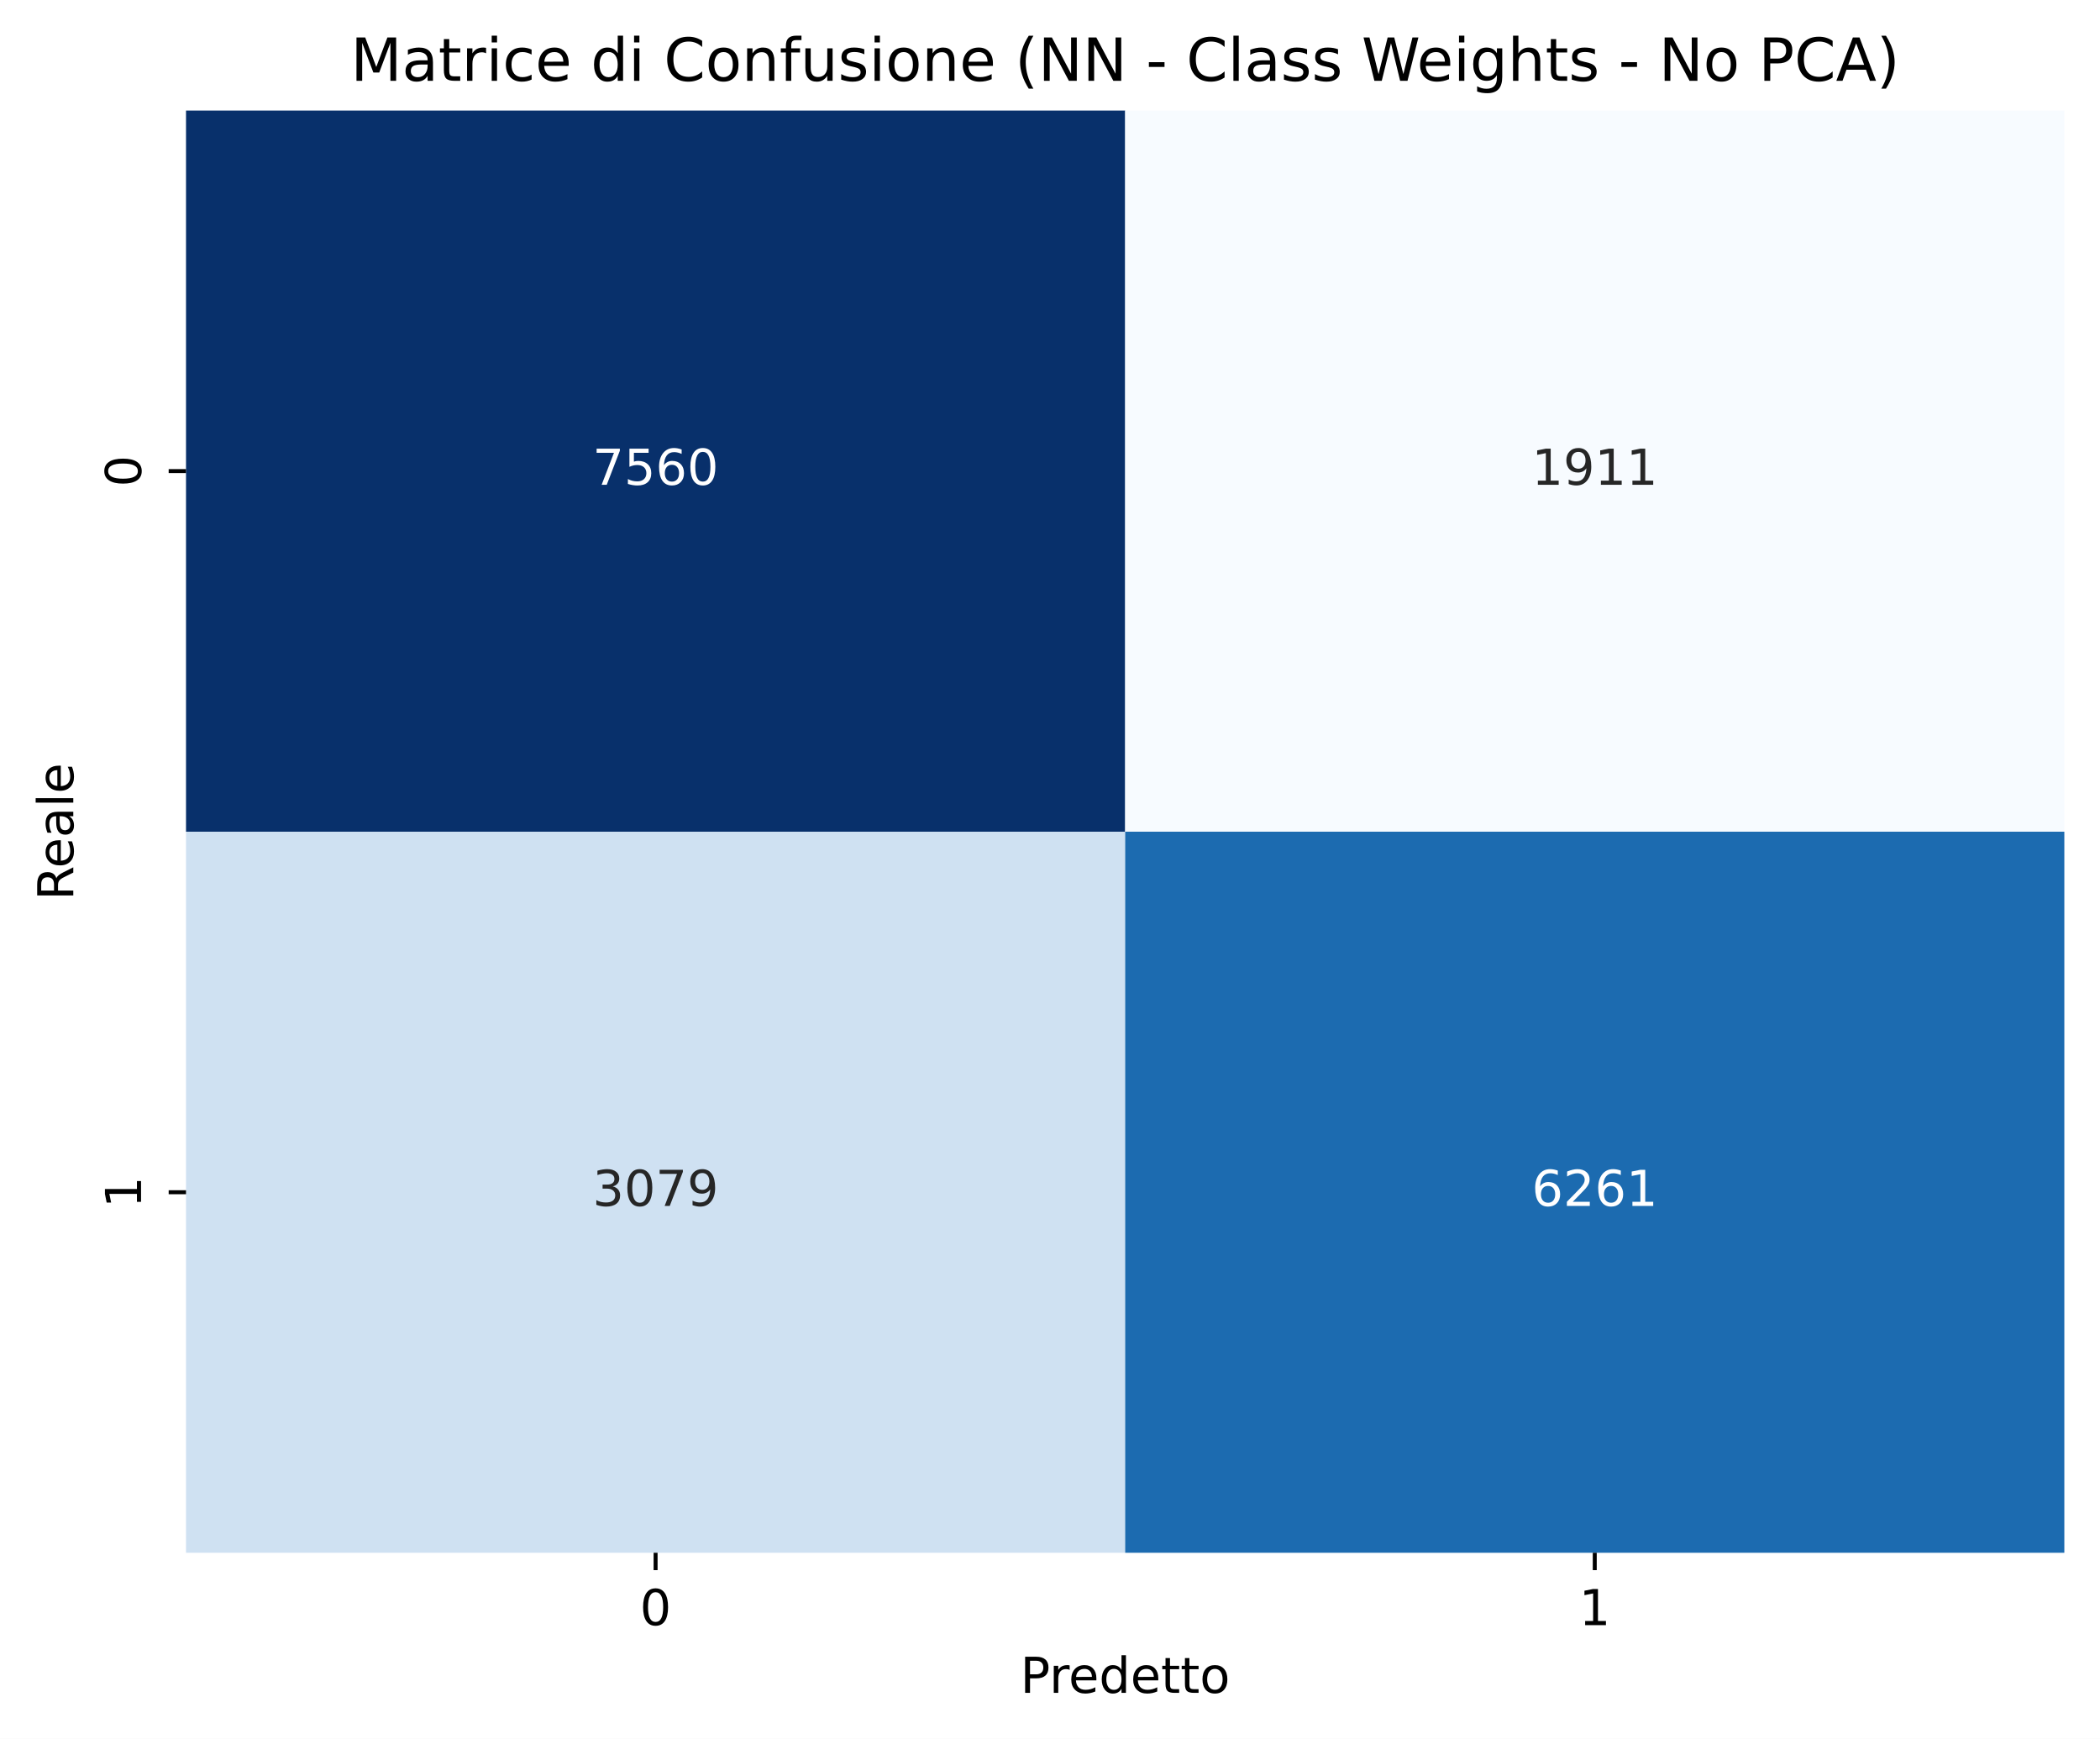
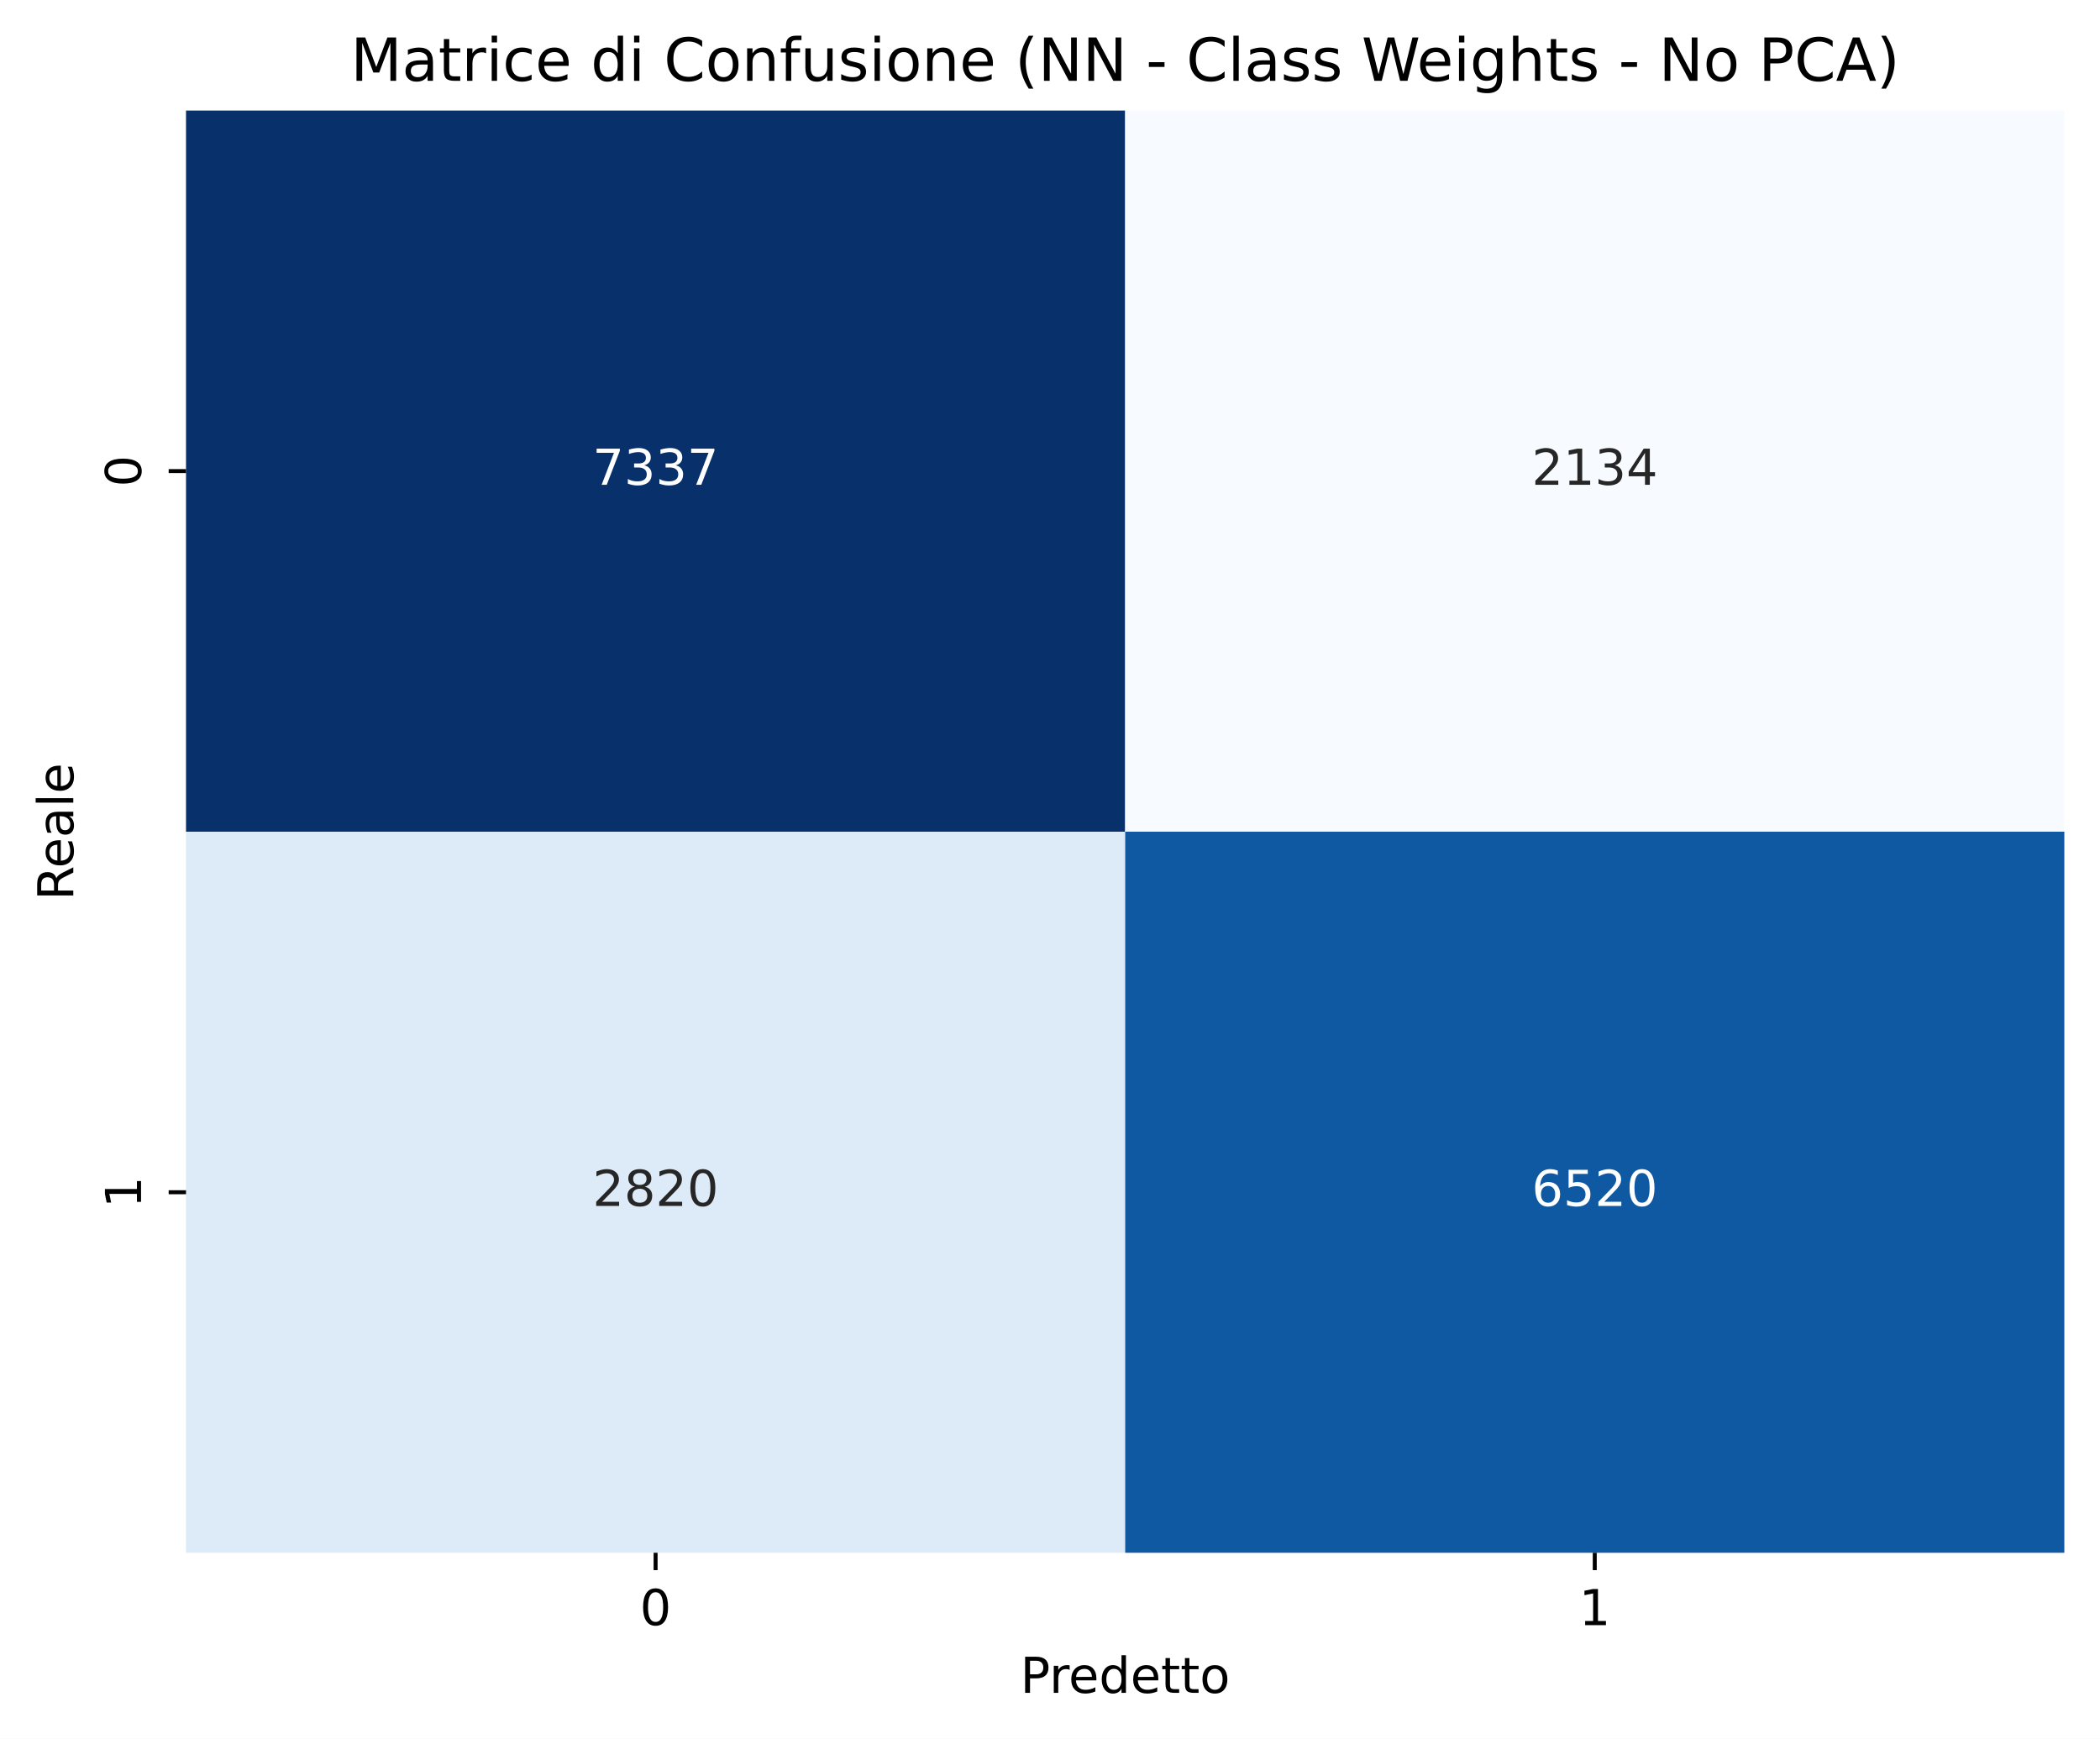
<svg xmlns="http://www.w3.org/2000/svg" xmlns:xlink="http://www.w3.org/1999/xlink" width="423.996pt" height="351.034pt" viewBox="0 0 423.996 351.034" version="1.1">
  <defs>
    <style type="text/css">*{stroke-linejoin: round; stroke-linecap: butt}</style>
  </defs>
  <g id="figure_1">
    <g id="patch_1">
      <path d="M 0 351.034  L 423.996 351.034  L 423.996 0  L 0 0  z " style="fill: #ffffff" />
    </g>
    <g id="axes_1">
      <g id="patch_2">
        <path d="M 37.556 313.478  L 416.796 313.478  L 416.796 22.318  L 37.556 22.318  z " style="fill: #ffffff" />
      </g>
      <g id="QuadMesh_1">
-         <path d="M 37.556 22.318  L 227.176 22.318  L 227.176 167.898  L 37.556 167.898  L 37.556 22.318  " clip-path="url(#pb90cb675b7)" style="fill: #08306b" />
-         <path d="M 227.176 22.318  L 416.796 22.318  L 416.796 167.898  L 227.176 167.898  L 227.176 22.318  " clip-path="url(#pb90cb675b7)" style="fill: #f7fbff" />
-         <path d="M 37.556 167.898  L 227.176 167.898  L 227.176 313.478  L 37.556 313.478  L 37.556 167.898  " clip-path="url(#pb90cb675b7)" style="fill: #cfe1f2" />
-         <path d="M 227.176 167.898  L 416.796 167.898  L 416.796 313.478  L 227.176 313.478  L 227.176 167.898  " clip-path="url(#pb90cb675b7)" style="fill: #1c6bb0" />
+         <path d="M 37.556 22.318  L 227.176 22.318  L 227.176 167.898  L 37.556 167.898  L 37.556 22.318  " clip-path="url(#pdcf6d60863)" style="fill: #08306b" />
+         <path d="M 227.176 22.318  L 416.796 22.318  L 416.796 167.898  L 227.176 167.898  L 227.176 22.318  " clip-path="url(#pdcf6d60863)" style="fill: #f7fbff" />
+         <path d="M 37.556 167.898  L 227.176 167.898  L 227.176 313.478  L 37.556 313.478  L 37.556 167.898  " clip-path="url(#pdcf6d60863)" style="fill: #ddeaf7" />
+         <path d="M 227.176 167.898  L 416.796 167.898  L 416.796 313.478  L 227.176 313.478  L 227.176 167.898  " clip-path="url(#pdcf6d60863)" style="fill: #0e59a2" />
      </g>
      <g id="matplotlib.axis_1">
        <g id="xtick_1">
          <g id="line2d_1">
            <defs>
-               <path id="m0466359091" d="M 0 0  L 0 3.5  " style="stroke: #000000; stroke-width: 0.8" />
-             </defs>
-             <g>
-               <use xlink:href="#m0466359091" x="132.366" y="313.478" style="stroke: #000000; stroke-width: 0.8" />
+               <path id="m68939790a4" d="M 0 0  L 0 3.5  " style="stroke: #000000; stroke-width: 0.8" />
+             </defs>
+             <g>
+               <use xlink:href="#m68939790a4" x="132.366" y="313.478" style="stroke: #000000; stroke-width: 0.8" />
            </g>
          </g>
          <g id="text_1">
            <g transform="translate(129.185 328.0766) scale(0.1 -0.1)">
              <defs>
                <path id="DejaVuSans-30" d="M 2034 4250  Q 1547 4250 1301 3770  Q 1056 3291 1056 2328  Q 1056 1369 1301 889  Q 1547 409 2034 409  Q 2525 409 2770 889  Q 3016 1369 3016 2328  Q 3016 3291 2770 3770  Q 2525 4250 2034 4250  z M 2034 4750  Q 2819 4750 3233 4129  Q 3647 3509 3647 2328  Q 3647 1150 3233 529  Q 2819 -91 2034 -91  Q 1250 -91 836 529  Q 422 1150 422 2328  Q 422 3509 836 4129  Q 1250 4750 2034 4750  z " transform="scale(0.015625)" />
              </defs>
              <use xlink:href="#DejaVuSans-30" />
            </g>
          </g>
        </g>
        <g id="xtick_2">
          <g id="line2d_2">
            <g>
-               <use xlink:href="#m0466359091" x="321.986" y="313.478" style="stroke: #000000; stroke-width: 0.8" />
+               <use xlink:href="#m68939790a4" x="321.986" y="313.478" style="stroke: #000000; stroke-width: 0.8" />
            </g>
          </g>
          <g id="text_2">
            <g transform="translate(318.805 328.0766) scale(0.1 -0.1)">
              <defs>
                <path id="DejaVuSans-31" d="M 794 531  L 1825 531  L 1825 4091  L 703 3866  L 703 4441  L 1819 4666  L 2450 4666  L 2450 531  L 3481 531  L 3481 0  L 794 0  L 794 531  z " transform="scale(0.015625)" />
              </defs>
              <use xlink:href="#DejaVuSans-31" />
            </g>
          </g>
        </g>
        <g id="text_3">
          <g transform="translate(205.9989 341.7547) scale(0.1 -0.1)">
            <defs>
              <path id="DejaVuSans-50" d="M 1259 4147  L 1259 2394  L 2053 2394  Q 2494 2394 2734 2622  Q 2975 2850 2975 3272  Q 2975 3691 2734 3919  Q 2494 4147 2053 4147  L 1259 4147  z M 628 4666  L 2053 4666  Q 2838 4666 3239 4311  Q 3641 3956 3641 3272  Q 3641 2581 3239 2228  Q 2838 1875 2053 1875  L 1259 1875  L 1259 0  L 628 0  L 628 4666  z " transform="scale(0.015625)" />
              <path id="DejaVuSans-72" d="M 2631 2963  Q 2534 3019 2420 3045  Q 2306 3072 2169 3072  Q 1681 3072 1420 2755  Q 1159 2438 1159 1844  L 1159 0  L 581 0  L 581 3500  L 1159 3500  L 1159 2956  Q 1341 3275 1631 3429  Q 1922 3584 2338 3584  Q 2397 3584 2469 3576  Q 2541 3569 2628 3553  L 2631 2963  z " transform="scale(0.015625)" />
              <path id="DejaVuSans-65" d="M 3597 1894  L 3597 1613  L 953 1613  Q 991 1019 1311 708  Q 1631 397 2203 397  Q 2534 397 2845 478  Q 3156 559 3463 722  L 3463 178  Q 3153 47 2828 -22  Q 2503 -91 2169 -91  Q 1331 -91 842 396  Q 353 884 353 1716  Q 353 2575 817 3079  Q 1281 3584 2069 3584  Q 2775 3584 3186 3129  Q 3597 2675 3597 1894  z M 3022 2063  Q 3016 2534 2758 2815  Q 2500 3097 2075 3097  Q 1594 3097 1305 2825  Q 1016 2553 972 2059  L 3022 2063  z " transform="scale(0.015625)" />
              <path id="DejaVuSans-64" d="M 2906 2969  L 2906 4863  L 3481 4863  L 3481 0  L 2906 0  L 2906 525  Q 2725 213 2448 61  Q 2172 -91 1784 -91  Q 1150 -91 751 415  Q 353 922 353 1747  Q 353 2572 751 3078  Q 1150 3584 1784 3584  Q 2172 3584 2448 3432  Q 2725 3281 2906 2969  z M 947 1747  Q 947 1113 1208 752  Q 1469 391 1925 391  Q 2381 391 2643 752  Q 2906 1113 2906 1747  Q 2906 2381 2643 2742  Q 2381 3103 1925 3103  Q 1469 3103 1208 2742  Q 947 2381 947 1747  z " transform="scale(0.015625)" />
              <path id="DejaVuSans-74" d="M 1172 4494  L 1172 3500  L 2356 3500  L 2356 3053  L 1172 3053  L 1172 1153  Q 1172 725 1289 603  Q 1406 481 1766 481  L 2356 481  L 2356 0  L 1766 0  Q 1100 0 847 248  Q 594 497 594 1153  L 594 3053  L 172 3053  L 172 3500  L 594 3500  L 594 4494  L 1172 4494  z " transform="scale(0.015625)" />
              <path id="DejaVuSans-6f" d="M 1959 3097  Q 1497 3097 1228 2736  Q 959 2375 959 1747  Q 959 1119 1226 758  Q 1494 397 1959 397  Q 2419 397 2687 759  Q 2956 1122 2956 1747  Q 2956 2369 2687 2733  Q 2419 3097 1959 3097  z M 1959 3584  Q 2709 3584 3137 3096  Q 3566 2609 3566 1747  Q 3566 888 3137 398  Q 2709 -91 1959 -91  Q 1206 -91 779 398  Q 353 888 353 1747  Q 353 2609 779 3096  Q 1206 3584 1959 3584  z " transform="scale(0.015625)" />
            </defs>
            <use xlink:href="#DejaVuSans-50" />
            <use xlink:href="#DejaVuSans-72" transform="translate(58.55273 0)" />
            <use xlink:href="#DejaVuSans-65" transform="translate(97.41602 0)" />
            <use xlink:href="#DejaVuSans-64" transform="translate(158.9395 0)" />
            <use xlink:href="#DejaVuSans-65" transform="translate(222.416 0)" />
            <use xlink:href="#DejaVuSans-74" transform="translate(283.9395 0)" />
            <use xlink:href="#DejaVuSans-74" transform="translate(323.1484 0)" />
            <use xlink:href="#DejaVuSans-6f" transform="translate(362.3574 0)" />
          </g>
        </g>
      </g>
      <g id="matplotlib.axis_2">
        <g id="ytick_1">
          <g id="line2d_3">
            <defs>
-               <path id="mbaf9d879ab" d="M 0 0  L -3.5 0  " style="stroke: #000000; stroke-width: 0.8" />
-             </defs>
-             <g>
-               <use xlink:href="#mbaf9d879ab" x="37.556" y="95.108" style="stroke: #000000; stroke-width: 0.8" />
+               <path id="m1ca98c8dbe" d="M 0 0  L -3.5 0  " style="stroke: #000000; stroke-width: 0.8" />
+             </defs>
+             <g>
+               <use xlink:href="#m1ca98c8dbe" x="37.556" y="95.108" style="stroke: #000000; stroke-width: 0.8" />
            </g>
          </g>
          <g id="text_4">
            <g transform="translate(28.47656 98.28938) rotate(-90) scale(0.1 -0.1)">
              <use xlink:href="#DejaVuSans-30" />
            </g>
          </g>
        </g>
        <g id="ytick_2">
          <g id="line2d_4">
            <g>
-               <use xlink:href="#mbaf9d879ab" x="37.556" y="240.688" style="stroke: #000000; stroke-width: 0.8" />
+               <use xlink:href="#m1ca98c8dbe" x="37.556" y="240.688" style="stroke: #000000; stroke-width: 0.8" />
            </g>
          </g>
          <g id="text_5">
            <g transform="translate(28.47656 243.8694) rotate(-90) scale(0.1 -0.1)">
              <use xlink:href="#DejaVuSans-31" />
            </g>
          </g>
        </g>
        <g id="text_6">
          <g transform="translate(14.79844 181.7536) rotate(-90) scale(0.1 -0.1)">
            <defs>
              <path id="DejaVuSans-52" d="M 2841 2188  Q 3044 2119 3236 1894  Q 3428 1669 3622 1275  L 4263 0  L 3584 0  L 2988 1197  Q 2756 1666 2539 1819  Q 2322 1972 1947 1972  L 1259 1972  L 1259 0  L 628 0  L 628 4666  L 2053 4666  Q 2853 4666 3247 4331  Q 3641 3997 3641 3322  Q 3641 2881 3436 2590  Q 3231 2300 2841 2188  z M 1259 4147  L 1259 2491  L 2053 2491  Q 2509 2491 2742 2702  Q 2975 2913 2975 3322  Q 2975 3731 2742 3939  Q 2509 4147 2053 4147  L 1259 4147  z " transform="scale(0.015625)" />
              <path id="DejaVuSans-61" d="M 2194 1759  Q 1497 1759 1228 1600  Q 959 1441 959 1056  Q 959 750 1161 570  Q 1363 391 1709 391  Q 2188 391 2477 730  Q 2766 1069 2766 1631  L 2766 1759  L 2194 1759  z M 3341 1997  L 3341 0  L 2766 0  L 2766 531  Q 2569 213 2275 61  Q 1981 -91 1556 -91  Q 1019 -91 701 211  Q 384 513 384 1019  Q 384 1609 779 1909  Q 1175 2209 1959 2209  L 2766 2209  L 2766 2266  Q 2766 2663 2505 2880  Q 2244 3097 1772 3097  Q 1472 3097 1187 3025  Q 903 2953 641 2809  L 641 3341  Q 956 3463 1253 3523  Q 1550 3584 1831 3584  Q 2591 3584 2966 3190  Q 3341 2797 3341 1997  z " transform="scale(0.015625)" />
              <path id="DejaVuSans-6c" d="M 603 4863  L 1178 4863  L 1178 0  L 603 0  L 603 4863  z " transform="scale(0.015625)" />
            </defs>
            <use xlink:href="#DejaVuSans-52" />
            <use xlink:href="#DejaVuSans-65" transform="translate(64.98242 0)" />
            <use xlink:href="#DejaVuSans-61" transform="translate(126.5059 0)" />
            <use xlink:href="#DejaVuSans-6c" transform="translate(187.7852 0)" />
            <use xlink:href="#DejaVuSans-65" transform="translate(215.5684 0)" />
          </g>
        </g>
      </g>
      <g id="text_7">
        <g style="fill: #ffffff" transform="translate(119.6412 97.8675) scale(0.1 -0.1)">
          <defs>
            <path id="DejaVuSans-37" d="M 525 4666  L 3525 4666  L 3525 4397  L 1831 0  L 1172 0  L 2766 4134  L 525 4134  L 525 4666  z " transform="scale(0.015625)" />
-             <path id="DejaVuSans-35" d="M 691 4666  L 3169 4666  L 3169 4134  L 1269 4134  L 1269 2991  Q 1406 3038 1543 3061  Q 1681 3084 1819 3084  Q 2600 3084 3056 2656  Q 3513 2228 3513 1497  Q 3513 744 3044 326  Q 2575 -91 1722 -91  Q 1428 -91 1123 -41  Q 819 9 494 109  L 494 744  Q 775 591 1075 516  Q 1375 441 1709 441  Q 2250 441 2565 725  Q 2881 1009 2881 1497  Q 2881 1984 2565 2268  Q 2250 2553 1709 2553  Q 1456 2553 1204 2497  Q 953 2441 691 2322  L 691 4666  z " transform="scale(0.015625)" />
-             <path id="DejaVuSans-36" d="M 2113 2584  Q 1688 2584 1439 2293  Q 1191 2003 1191 1497  Q 1191 994 1439 701  Q 1688 409 2113 409  Q 2538 409 2786 701  Q 3034 994 3034 1497  Q 3034 2003 2786 2293  Q 2538 2584 2113 2584  z M 3366 4563  L 3366 3988  Q 3128 4100 2886 4159  Q 2644 4219 2406 4219  Q 1781 4219 1451 3797  Q 1122 3375 1075 2522  Q 1259 2794 1537 2939  Q 1816 3084 2150 3084  Q 2853 3084 3261 2657  Q 3669 2231 3669 1497  Q 3669 778 3244 343  Q 2819 -91 2113 -91  Q 1303 -91 875 529  Q 447 1150 447 2328  Q 447 3434 972 4092  Q 1497 4750 2381 4750  Q 2619 4750 2861 4703  Q 3103 4656 3366 4563  z " transform="scale(0.015625)" />
+             <path id="DejaVuSans-33" d="M 2597 2516  Q 3050 2419 3304 2112  Q 3559 1806 3559 1356  Q 3559 666 3084 287  Q 2609 -91 1734 -91  Q 1441 -91 1130 -33  Q 819 25 488 141  L 488 750  Q 750 597 1062 519  Q 1375 441 1716 441  Q 2309 441 2620 675  Q 2931 909 2931 1356  Q 2931 1769 2642 2001  Q 2353 2234 1838 2234  L 1294 2234  L 1294 2753  L 1863 2753  Q 2328 2753 2575 2939  Q 2822 3125 2822 3475  Q 2822 3834 2567 4026  Q 2313 4219 1838 4219  Q 1578 4219 1281 4162  Q 984 4106 628 3988  L 628 4550  Q 988 4650 1302 4700  Q 1616 4750 1894 4750  Q 2613 4750 3031 4423  Q 3450 4097 3450 3541  Q 3450 3153 3228 2886  Q 3006 2619 2597 2516  z " transform="scale(0.015625)" />
          </defs>
          <use xlink:href="#DejaVuSans-37" />
-           <use xlink:href="#DejaVuSans-35" transform="translate(63.62305 0)" />
-           <use xlink:href="#DejaVuSans-36" transform="translate(127.2461 0)" />
-           <use xlink:href="#DejaVuSans-30" transform="translate(190.8691 0)" />
+           <use xlink:href="#DejaVuSans-33" transform="translate(63.62305 0)" />
+           <use xlink:href="#DejaVuSans-33" transform="translate(127.2461 0)" />
+           <use xlink:href="#DejaVuSans-37" transform="translate(190.8691 0)" />
        </g>
      </g>
      <g id="text_8">
        <g style="fill: #262626" transform="translate(309.2613 97.8675) scale(0.1 -0.1)">
          <defs>
-             <path id="DejaVuSans-39" d="M 703 97  L 703 672  Q 941 559 1184 500  Q 1428 441 1663 441  Q 2288 441 2617 861  Q 2947 1281 2994 2138  Q 2813 1869 2534 1725  Q 2256 1581 1919 1581  Q 1219 1581 811 2004  Q 403 2428 403 3163  Q 403 3881 828 4315  Q 1253 4750 1959 4750  Q 2769 4750 3195 4129  Q 3622 3509 3622 2328  Q 3622 1225 3098 567  Q 2575 -91 1691 -91  Q 1453 -91 1209 -44  Q 966 3 703 97  z M 1959 2075  Q 2384 2075 2632 2365  Q 2881 2656 2881 3163  Q 2881 3666 2632 3958  Q 2384 4250 1959 4250  Q 1534 4250 1286 3958  Q 1038 3666 1038 3163  Q 1038 2656 1286 2365  Q 1534 2075 1959 2075  z " transform="scale(0.015625)" />
-           </defs>
-           <use xlink:href="#DejaVuSans-31" />
-           <use xlink:href="#DejaVuSans-39" transform="translate(63.62305 0)" />
-           <use xlink:href="#DejaVuSans-31" transform="translate(127.2461 0)" />
-           <use xlink:href="#DejaVuSans-31" transform="translate(190.8691 0)" />
+             <path id="DejaVuSans-32" d="M 1228 531  L 3431 531  L 3431 0  L 469 0  L 469 531  Q 828 903 1448 1529  Q 2069 2156 2228 2338  Q 2531 2678 2651 2914  Q 2772 3150 2772 3378  Q 2772 3750 2511 3984  Q 2250 4219 1831 4219  Q 1534 4219 1204 4116  Q 875 4013 500 3803  L 500 4441  Q 881 4594 1212 4672  Q 1544 4750 1819 4750  Q 2544 4750 2975 4387  Q 3406 4025 3406 3419  Q 3406 3131 3298 2873  Q 3191 2616 2906 2266  Q 2828 2175 2409 1742  Q 1991 1309 1228 531  z " transform="scale(0.015625)" />
+             <path id="DejaVuSans-34" d="M 2419 4116  L 825 1625  L 2419 1625  L 2419 4116  z M 2253 4666  L 3047 4666  L 3047 1625  L 3713 1625  L 3713 1100  L 3047 1100  L 3047 0  L 2419 0  L 2419 1100  L 313 1100  L 313 1709  L 2253 4666  z " transform="scale(0.015625)" />
+           </defs>
+           <use xlink:href="#DejaVuSans-32" />
+           <use xlink:href="#DejaVuSans-31" transform="translate(63.62305 0)" />
+           <use xlink:href="#DejaVuSans-33" transform="translate(127.2461 0)" />
+           <use xlink:href="#DejaVuSans-34" transform="translate(190.8691 0)" />
        </g>
      </g>
      <g id="text_9">
        <g style="fill: #262626" transform="translate(119.6412 243.4475) scale(0.1 -0.1)">
          <defs>
-             <path id="DejaVuSans-33" d="M 2597 2516  Q 3050 2419 3304 2112  Q 3559 1806 3559 1356  Q 3559 666 3084 287  Q 2609 -91 1734 -91  Q 1441 -91 1130 -33  Q 819 25 488 141  L 488 750  Q 750 597 1062 519  Q 1375 441 1716 441  Q 2309 441 2620 675  Q 2931 909 2931 1356  Q 2931 1769 2642 2001  Q 2353 2234 1838 2234  L 1294 2234  L 1294 2753  L 1863 2753  Q 2328 2753 2575 2939  Q 2822 3125 2822 3475  Q 2822 3834 2567 4026  Q 2313 4219 1838 4219  Q 1578 4219 1281 4162  Q 984 4106 628 3988  L 628 4550  Q 988 4650 1302 4700  Q 1616 4750 1894 4750  Q 2613 4750 3031 4423  Q 3450 4097 3450 3541  Q 3450 3153 3228 2886  Q 3006 2619 2597 2516  z " transform="scale(0.015625)" />
-           </defs>
-           <use xlink:href="#DejaVuSans-33" />
-           <use xlink:href="#DejaVuSans-30" transform="translate(63.62305 0)" />
-           <use xlink:href="#DejaVuSans-37" transform="translate(127.2461 0)" />
-           <use xlink:href="#DejaVuSans-39" transform="translate(190.8691 0)" />
+             <path id="DejaVuSans-38" d="M 2034 2216  Q 1584 2216 1326 1975  Q 1069 1734 1069 1313  Q 1069 891 1326 650  Q 1584 409 2034 409  Q 2484 409 2743 651  Q 3003 894 3003 1313  Q 3003 1734 2745 1975  Q 2488 2216 2034 2216  z M 1403 2484  Q 997 2584 770 2862  Q 544 3141 544 3541  Q 544 4100 942 4425  Q 1341 4750 2034 4750  Q 2731 4750 3128 4425  Q 3525 4100 3525 3541  Q 3525 3141 3298 2862  Q 3072 2584 2669 2484  Q 3125 2378 3379 2068  Q 3634 1759 3634 1313  Q 3634 634 3220 271  Q 2806 -91 2034 -91  Q 1263 -91 848 271  Q 434 634 434 1313  Q 434 1759 690 2068  Q 947 2378 1403 2484  z M 1172 3481  Q 1172 3119 1398 2916  Q 1625 2713 2034 2713  Q 2441 2713 2670 2916  Q 2900 3119 2900 3481  Q 2900 3844 2670 4047  Q 2441 4250 2034 4250  Q 1625 4250 1398 4047  Q 1172 3844 1172 3481  z " transform="scale(0.015625)" />
+           </defs>
+           <use xlink:href="#DejaVuSans-32" />
+           <use xlink:href="#DejaVuSans-38" transform="translate(63.62305 0)" />
+           <use xlink:href="#DejaVuSans-32" transform="translate(127.2461 0)" />
+           <use xlink:href="#DejaVuSans-30" transform="translate(190.8691 0)" />
        </g>
      </g>
      <g id="text_10">
        <g style="fill: #ffffff" transform="translate(309.2613 243.4475) scale(0.1 -0.1)">
          <defs>
-             <path id="DejaVuSans-32" d="M 1228 531  L 3431 531  L 3431 0  L 469 0  L 469 531  Q 828 903 1448 1529  Q 2069 2156 2228 2338  Q 2531 2678 2651 2914  Q 2772 3150 2772 3378  Q 2772 3750 2511 3984  Q 2250 4219 1831 4219  Q 1534 4219 1204 4116  Q 875 4013 500 3803  L 500 4441  Q 881 4594 1212 4672  Q 1544 4750 1819 4750  Q 2544 4750 2975 4387  Q 3406 4025 3406 3419  Q 3406 3131 3298 2873  Q 3191 2616 2906 2266  Q 2828 2175 2409 1742  Q 1991 1309 1228 531  z " transform="scale(0.015625)" />
+             <path id="DejaVuSans-36" d="M 2113 2584  Q 1688 2584 1439 2293  Q 1191 2003 1191 1497  Q 1191 994 1439 701  Q 1688 409 2113 409  Q 2538 409 2786 701  Q 3034 994 3034 1497  Q 3034 2003 2786 2293  Q 2538 2584 2113 2584  z M 3366 4563  L 3366 3988  Q 3128 4100 2886 4159  Q 2644 4219 2406 4219  Q 1781 4219 1451 3797  Q 1122 3375 1075 2522  Q 1259 2794 1537 2939  Q 1816 3084 2150 3084  Q 2853 3084 3261 2657  Q 3669 2231 3669 1497  Q 3669 778 3244 343  Q 2819 -91 2113 -91  Q 1303 -91 875 529  Q 447 1150 447 2328  Q 447 3434 972 4092  Q 1497 4750 2381 4750  Q 2619 4750 2861 4703  Q 3103 4656 3366 4563  z " transform="scale(0.015625)" />
+             <path id="DejaVuSans-35" d="M 691 4666  L 3169 4666  L 3169 4134  L 1269 4134  L 1269 2991  Q 1406 3038 1543 3061  Q 1681 3084 1819 3084  Q 2600 3084 3056 2656  Q 3513 2228 3513 1497  Q 3513 744 3044 326  Q 2575 -91 1722 -91  Q 1428 -91 1123 -41  Q 819 9 494 109  L 494 744  Q 775 591 1075 516  Q 1375 441 1709 441  Q 2250 441 2565 725  Q 2881 1009 2881 1497  Q 2881 1984 2565 2268  Q 2250 2553 1709 2553  Q 1456 2553 1204 2497  Q 953 2441 691 2322  L 691 4666  z " transform="scale(0.015625)" />
          </defs>
          <use xlink:href="#DejaVuSans-36" />
-           <use xlink:href="#DejaVuSans-32" transform="translate(63.62305 0)" />
-           <use xlink:href="#DejaVuSans-36" transform="translate(127.2461 0)" />
-           <use xlink:href="#DejaVuSans-31" transform="translate(190.8691 0)" />
+           <use xlink:href="#DejaVuSans-35" transform="translate(63.62305 0)" />
+           <use xlink:href="#DejaVuSans-32" transform="translate(127.2461 0)" />
+           <use xlink:href="#DejaVuSans-30" transform="translate(190.8691 0)" />
        </g>
      </g>
      <g id="text_11">
        <g transform="translate(70.79844 16.31812) scale(0.12 -0.12)">
          <defs>
            <path id="DejaVuSans-4d" d="M 628 4666  L 1569 4666  L 2759 1491  L 3956 4666  L 4897 4666  L 4897 0  L 4281 0  L 4281 4097  L 3078 897  L 2444 897  L 1241 4097  L 1241 0  L 628 0  L 628 4666  z " transform="scale(0.015625)" />
            <path id="DejaVuSans-69" d="M 603 3500  L 1178 3500  L 1178 0  L 603 0  L 603 3500  z M 603 4863  L 1178 4863  L 1178 4134  L 603 4134  L 603 4863  z " transform="scale(0.015625)" />
            <path id="DejaVuSans-63" d="M 3122 3366  L 3122 2828  Q 2878 2963 2633 3030  Q 2388 3097 2138 3097  Q 1578 3097 1268 2742  Q 959 2388 959 1747  Q 959 1106 1268 751  Q 1578 397 2138 397  Q 2388 397 2633 464  Q 2878 531 3122 666  L 3122 134  Q 2881 22 2623 -34  Q 2366 -91 2075 -91  Q 1284 -91 818 406  Q 353 903 353 1747  Q 353 2603 823 3093  Q 1294 3584 2113 3584  Q 2378 3584 2631 3529  Q 2884 3475 3122 3366  z " transform="scale(0.015625)" />
            <path id="DejaVuSans-20" transform="scale(0.015625)" />
            <path id="DejaVuSans-43" d="M 4122 4306  L 4122 3641  Q 3803 3938 3442 4084  Q 3081 4231 2675 4231  Q 1875 4231 1450 3742  Q 1025 3253 1025 2328  Q 1025 1406 1450 917  Q 1875 428 2675 428  Q 3081 428 3442 575  Q 3803 722 4122 1019  L 4122 359  Q 3791 134 3420 21  Q 3050 -91 2638 -91  Q 1578 -91 968 557  Q 359 1206 359 2328  Q 359 3453 968 4101  Q 1578 4750 2638 4750  Q 3056 4750 3426 4639  Q 3797 4528 4122 4306  z " transform="scale(0.015625)" />
            <path id="DejaVuSans-6e" d="M 3513 2113  L 3513 0  L 2938 0  L 2938 2094  Q 2938 2591 2744 2837  Q 2550 3084 2163 3084  Q 1697 3084 1428 2787  Q 1159 2491 1159 1978  L 1159 0  L 581 0  L 581 3500  L 1159 3500  L 1159 2956  Q 1366 3272 1645 3428  Q 1925 3584 2291 3584  Q 2894 3584 3203 3211  Q 3513 2838 3513 2113  z " transform="scale(0.015625)" />
            <path id="DejaVuSans-66" d="M 2375 4863  L 2375 4384  L 1825 4384  Q 1516 4384 1395 4259  Q 1275 4134 1275 3809  L 1275 3500  L 2222 3500  L 2222 3053  L 1275 3053  L 1275 0  L 697 0  L 697 3053  L 147 3053  L 147 3500  L 697 3500  L 697 3744  Q 697 4328 969 4595  Q 1241 4863 1831 4863  L 2375 4863  z " transform="scale(0.015625)" />
            <path id="DejaVuSans-75" d="M 544 1381  L 544 3500  L 1119 3500  L 1119 1403  Q 1119 906 1312 657  Q 1506 409 1894 409  Q 2359 409 2629 706  Q 2900 1003 2900 1516  L 2900 3500  L 3475 3500  L 3475 0  L 2900 0  L 2900 538  Q 2691 219 2414 64  Q 2138 -91 1772 -91  Q 1169 -91 856 284  Q 544 659 544 1381  z M 1991 3584  L 1991 3584  z " transform="scale(0.015625)" />
            <path id="DejaVuSans-73" d="M 2834 3397  L 2834 2853  Q 2591 2978 2328 3040  Q 2066 3103 1784 3103  Q 1356 3103 1142 2972  Q 928 2841 928 2578  Q 928 2378 1081 2264  Q 1234 2150 1697 2047  L 1894 2003  Q 2506 1872 2764 1633  Q 3022 1394 3022 966  Q 3022 478 2636 193  Q 2250 -91 1575 -91  Q 1294 -91 989 -36  Q 684 19 347 128  L 347 722  Q 666 556 975 473  Q 1284 391 1588 391  Q 1994 391 2212 530  Q 2431 669 2431 922  Q 2431 1156 2273 1281  Q 2116 1406 1581 1522  L 1381 1569  Q 847 1681 609 1914  Q 372 2147 372 2553  Q 372 3047 722 3315  Q 1072 3584 1716 3584  Q 2034 3584 2315 3537  Q 2597 3491 2834 3397  z " transform="scale(0.015625)" />
            <path id="DejaVuSans-28" d="M 1984 4856  Q 1566 4138 1362 3434  Q 1159 2731 1159 2009  Q 1159 1288 1364 580  Q 1569 -128 1984 -844  L 1484 -844  Q 1016 -109 783 600  Q 550 1309 550 2009  Q 550 2706 781 3412  Q 1013 4119 1484 4856  L 1984 4856  z " transform="scale(0.015625)" />
            <path id="DejaVuSans-4e" d="M 628 4666  L 1478 4666  L 3547 763  L 3547 4666  L 4159 4666  L 4159 0  L 3309 0  L 1241 3903  L 1241 0  L 628 0  L 628 4666  z " transform="scale(0.015625)" />
            <path id="DejaVuSans-2d" d="M 313 2009  L 1997 2009  L 1997 1497  L 313 1497  L 313 2009  z " transform="scale(0.015625)" />
            <path id="DejaVuSans-57" d="M 213 4666  L 850 4666  L 1831 722  L 2809 4666  L 3519 4666  L 4500 722  L 5478 4666  L 6119 4666  L 4947 0  L 4153 0  L 3169 4050  L 2175 0  L 1381 0  L 213 4666  z " transform="scale(0.015625)" />
            <path id="DejaVuSans-67" d="M 2906 1791  Q 2906 2416 2648 2759  Q 2391 3103 1925 3103  Q 1463 3103 1205 2759  Q 947 2416 947 1791  Q 947 1169 1205 825  Q 1463 481 1925 481  Q 2391 481 2648 825  Q 2906 1169 2906 1791  z M 3481 434  Q 3481 -459 3084 -895  Q 2688 -1331 1869 -1331  Q 1566 -1331 1297 -1286  Q 1028 -1241 775 -1147  L 775 -588  Q 1028 -725 1275 -790  Q 1522 -856 1778 -856  Q 2344 -856 2625 -561  Q 2906 -266 2906 331  L 2906 616  Q 2728 306 2450 153  Q 2172 0 1784 0  Q 1141 0 747 490  Q 353 981 353 1791  Q 353 2603 747 3093  Q 1141 3584 1784 3584  Q 2172 3584 2450 3431  Q 2728 3278 2906 2969  L 2906 3500  L 3481 3500  L 3481 434  z " transform="scale(0.015625)" />
            <path id="DejaVuSans-68" d="M 3513 2113  L 3513 0  L 2938 0  L 2938 2094  Q 2938 2591 2744 2837  Q 2550 3084 2163 3084  Q 1697 3084 1428 2787  Q 1159 2491 1159 1978  L 1159 0  L 581 0  L 581 4863  L 1159 4863  L 1159 2956  Q 1366 3272 1645 3428  Q 1925 3584 2291 3584  Q 2894 3584 3203 3211  Q 3513 2838 3513 2113  z " transform="scale(0.015625)" />
            <path id="DejaVuSans-41" d="M 2188 4044  L 1331 1722  L 3047 1722  L 2188 4044  z M 1831 4666  L 2547 4666  L 4325 0  L 3669 0  L 3244 1197  L 1141 1197  L 716 0  L 50 0  L 1831 4666  z " transform="scale(0.015625)" />
            <path id="DejaVuSans-29" d="M 513 4856  L 1013 4856  Q 1481 4119 1714 3412  Q 1947 2706 1947 2009  Q 1947 1309 1714 600  Q 1481 -109 1013 -844  L 513 -844  Q 928 -128 1133 580  Q 1338 1288 1338 2009  Q 1338 2731 1133 3434  Q 928 4138 513 4856  z " transform="scale(0.015625)" />
          </defs>
          <use xlink:href="#DejaVuSans-4d" />
          <use xlink:href="#DejaVuSans-61" transform="translate(86.2793 0)" />
          <use xlink:href="#DejaVuSans-74" transform="translate(147.5586 0)" />
          <use xlink:href="#DejaVuSans-72" transform="translate(186.7676 0)" />
          <use xlink:href="#DejaVuSans-69" transform="translate(227.8809 0)" />
          <use xlink:href="#DejaVuSans-63" transform="translate(255.6641 0)" />
          <use xlink:href="#DejaVuSans-65" transform="translate(310.6445 0)" />
          <use xlink:href="#DejaVuSans-20" transform="translate(372.168 0)" />
          <use xlink:href="#DejaVuSans-64" transform="translate(403.9551 0)" />
          <use xlink:href="#DejaVuSans-69" transform="translate(467.4316 0)" />
          <use xlink:href="#DejaVuSans-20" transform="translate(495.2148 0)" />
          <use xlink:href="#DejaVuSans-43" transform="translate(527.002 0)" />
          <use xlink:href="#DejaVuSans-6f" transform="translate(596.8262 0)" />
          <use xlink:href="#DejaVuSans-6e" transform="translate(658.0078 0)" />
          <use xlink:href="#DejaVuSans-66" transform="translate(721.3867 0)" />
          <use xlink:href="#DejaVuSans-75" transform="translate(756.5918 0)" />
          <use xlink:href="#DejaVuSans-73" transform="translate(819.9707 0)" />
          <use xlink:href="#DejaVuSans-69" transform="translate(872.0703 0)" />
          <use xlink:href="#DejaVuSans-6f" transform="translate(899.8535 0)" />
          <use xlink:href="#DejaVuSans-6e" transform="translate(961.0352 0)" />
          <use xlink:href="#DejaVuSans-65" transform="translate(1024.414 0)" />
          <use xlink:href="#DejaVuSans-20" transform="translate(1085.938 0)" />
          <use xlink:href="#DejaVuSans-28" transform="translate(1117.725 0)" />
          <use xlink:href="#DejaVuSans-4e" transform="translate(1156.738 0)" />
          <use xlink:href="#DejaVuSans-4e" transform="translate(1231.543 0)" />
          <use xlink:href="#DejaVuSans-20" transform="translate(1306.348 0)" />
          <use xlink:href="#DejaVuSans-2d" transform="translate(1338.135 0)" />
          <use xlink:href="#DejaVuSans-20" transform="translate(1374.219 0)" />
          <use xlink:href="#DejaVuSans-43" transform="translate(1406.006 0)" />
          <use xlink:href="#DejaVuSans-6c" transform="translate(1475.83 0)" />
          <use xlink:href="#DejaVuSans-61" transform="translate(1503.613 0)" />
          <use xlink:href="#DejaVuSans-73" transform="translate(1564.893 0)" />
          <use xlink:href="#DejaVuSans-73" transform="translate(1616.992 0)" />
          <use xlink:href="#DejaVuSans-20" transform="translate(1669.092 0)" />
          <use xlink:href="#DejaVuSans-57" transform="translate(1700.879 0)" />
          <use xlink:href="#DejaVuSans-65" transform="translate(1793.881 0)" />
          <use xlink:href="#DejaVuSans-69" transform="translate(1855.404 0)" />
          <use xlink:href="#DejaVuSans-67" transform="translate(1883.188 0)" />
          <use xlink:href="#DejaVuSans-68" transform="translate(1946.664 0)" />
          <use xlink:href="#DejaVuSans-74" transform="translate(2010.043 0)" />
          <use xlink:href="#DejaVuSans-73" transform="translate(2049.252 0)" />
          <use xlink:href="#DejaVuSans-20" transform="translate(2101.352 0)" />
          <use xlink:href="#DejaVuSans-2d" transform="translate(2133.139 0)" />
          <use xlink:href="#DejaVuSans-20" transform="translate(2169.223 0)" />
          <use xlink:href="#DejaVuSans-4e" transform="translate(2201.01 0)" />
          <use xlink:href="#DejaVuSans-6f" transform="translate(2275.814 0)" />
          <use xlink:href="#DejaVuSans-20" transform="translate(2336.996 0)" />
          <use xlink:href="#DejaVuSans-50" transform="translate(2368.783 0)" />
          <use xlink:href="#DejaVuSans-43" transform="translate(2429.086 0)" />
          <use xlink:href="#DejaVuSans-41" transform="translate(2498.91 0)" />
          <use xlink:href="#DejaVuSans-29" transform="translate(2567.318 0)" />
        </g>
      </g>
    </g>
  </g>
  <defs>
-     <clipPath id="pb90cb675b7">
+     <clipPath id="pdcf6d60863">
      <rect x="37.556" y="22.318" width="379.24" height="291.16" />
    </clipPath>
  </defs>
</svg>
